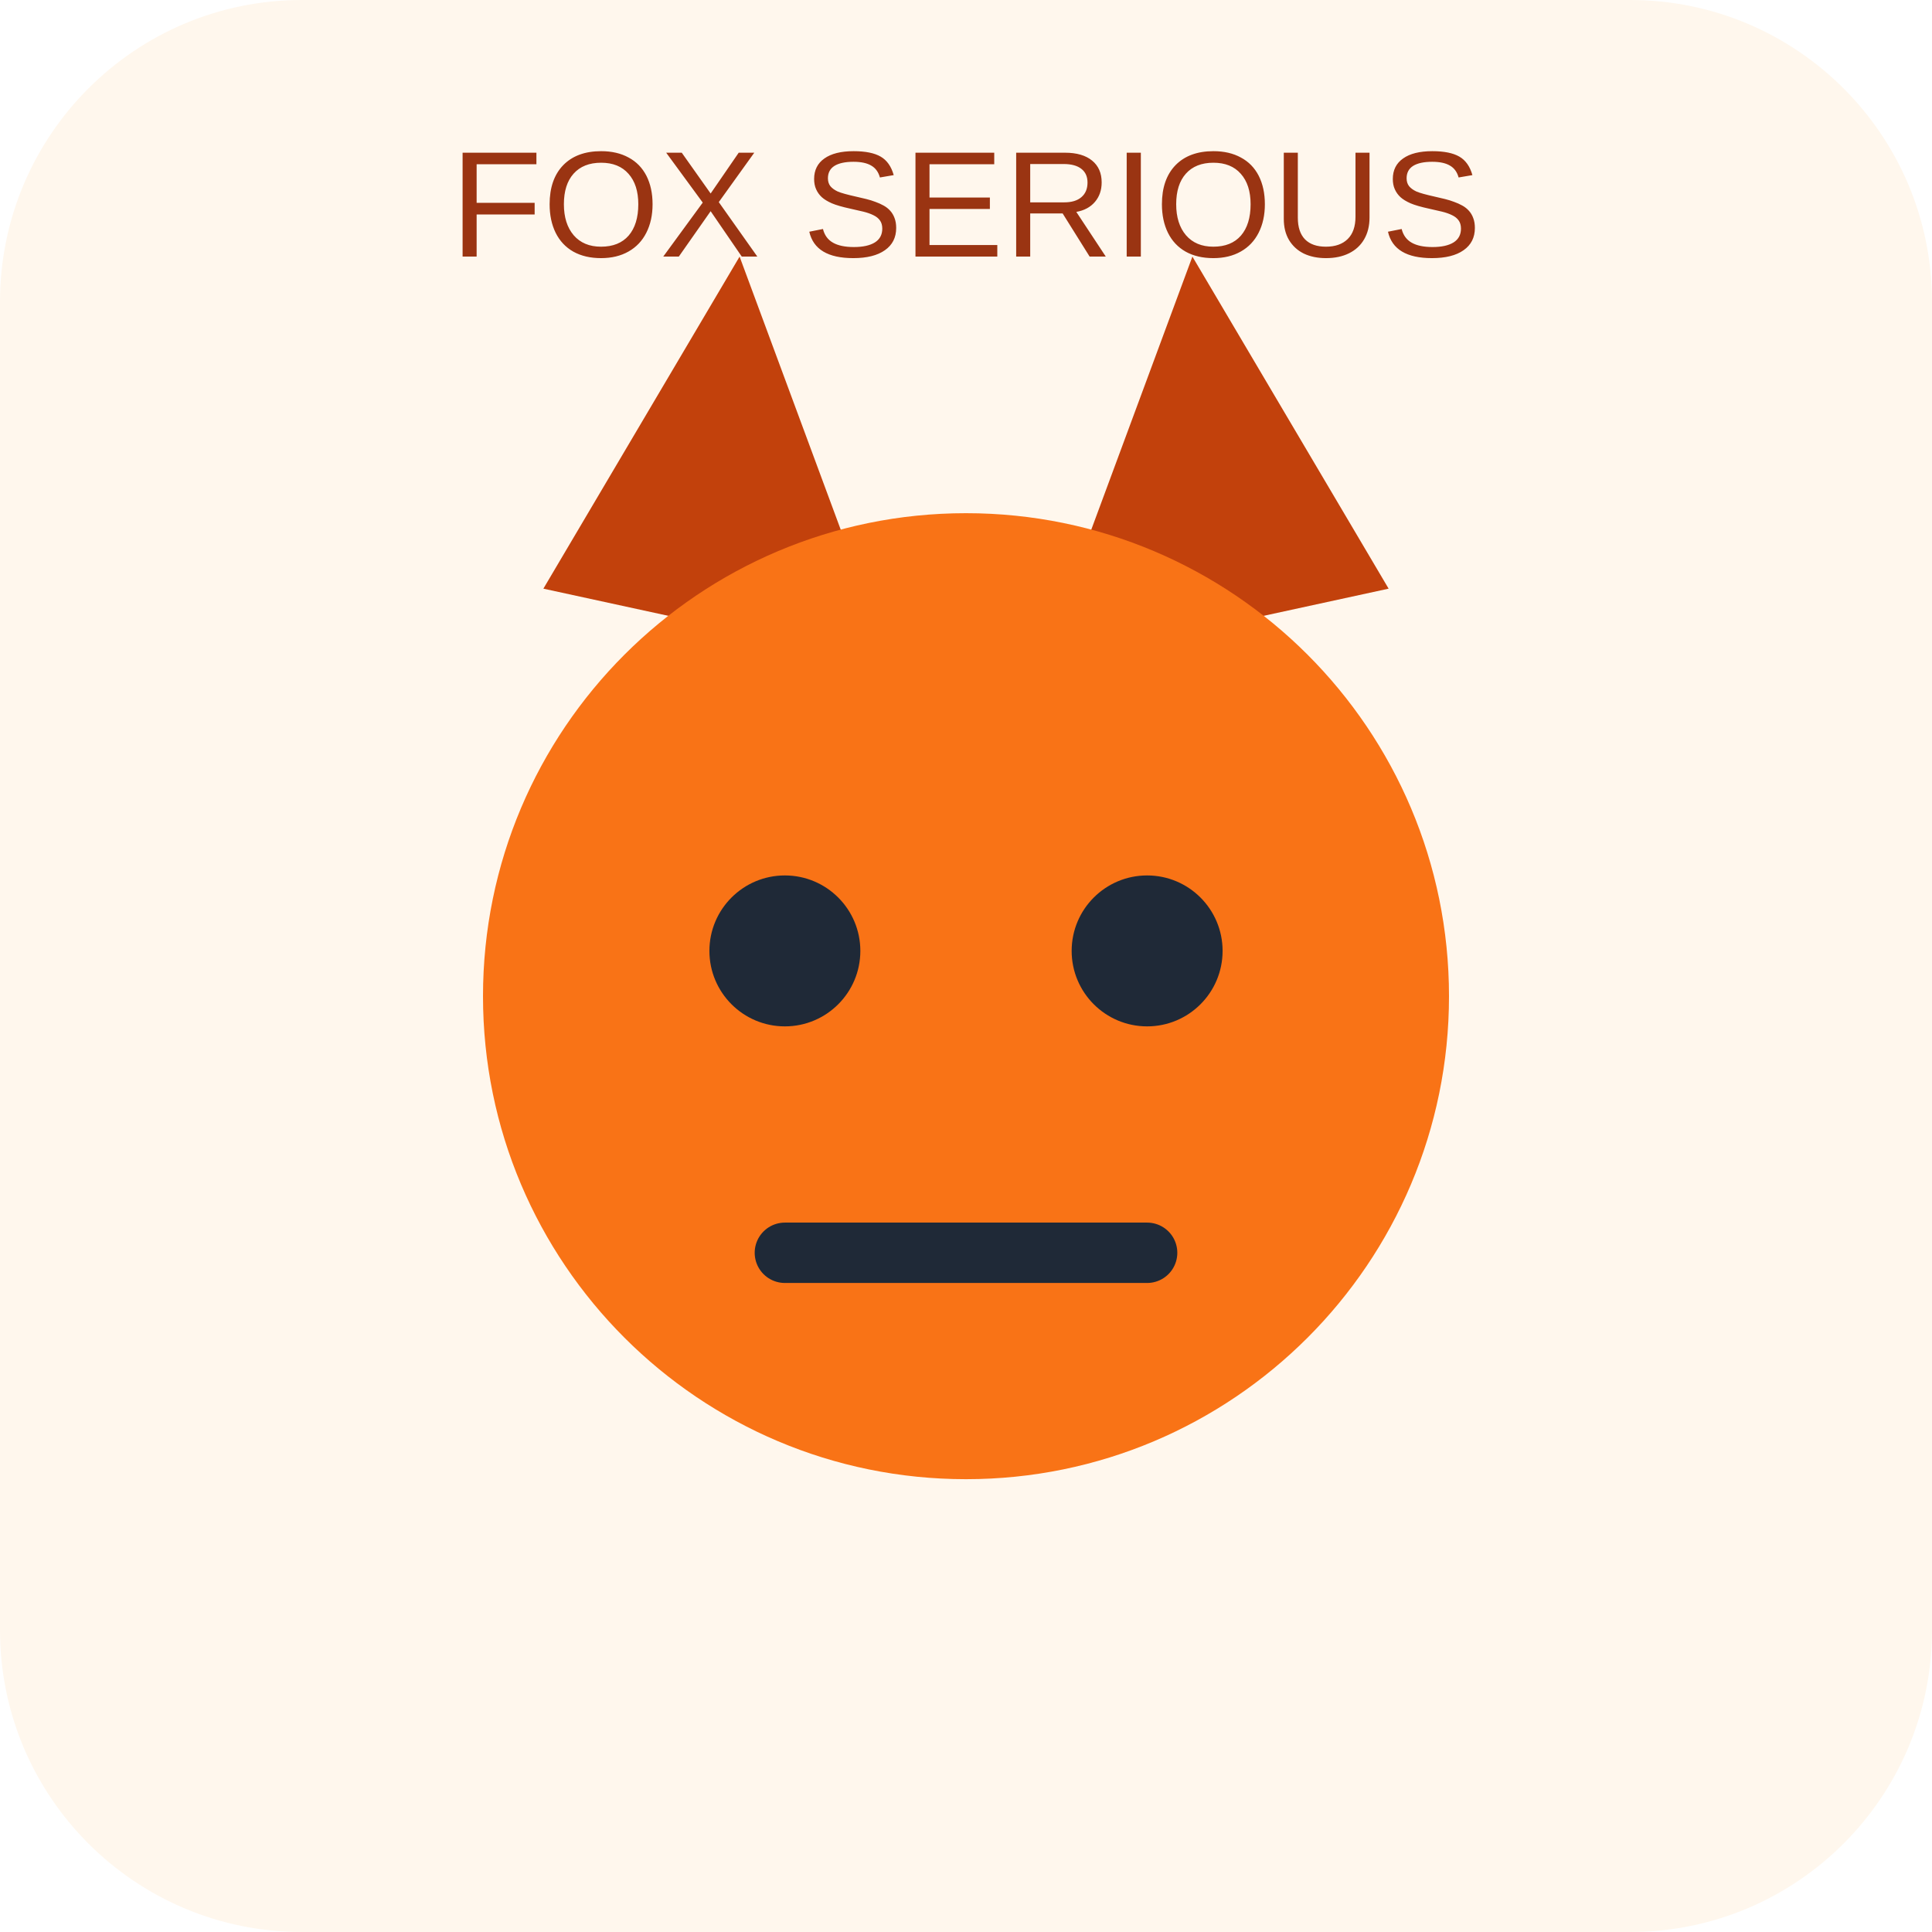
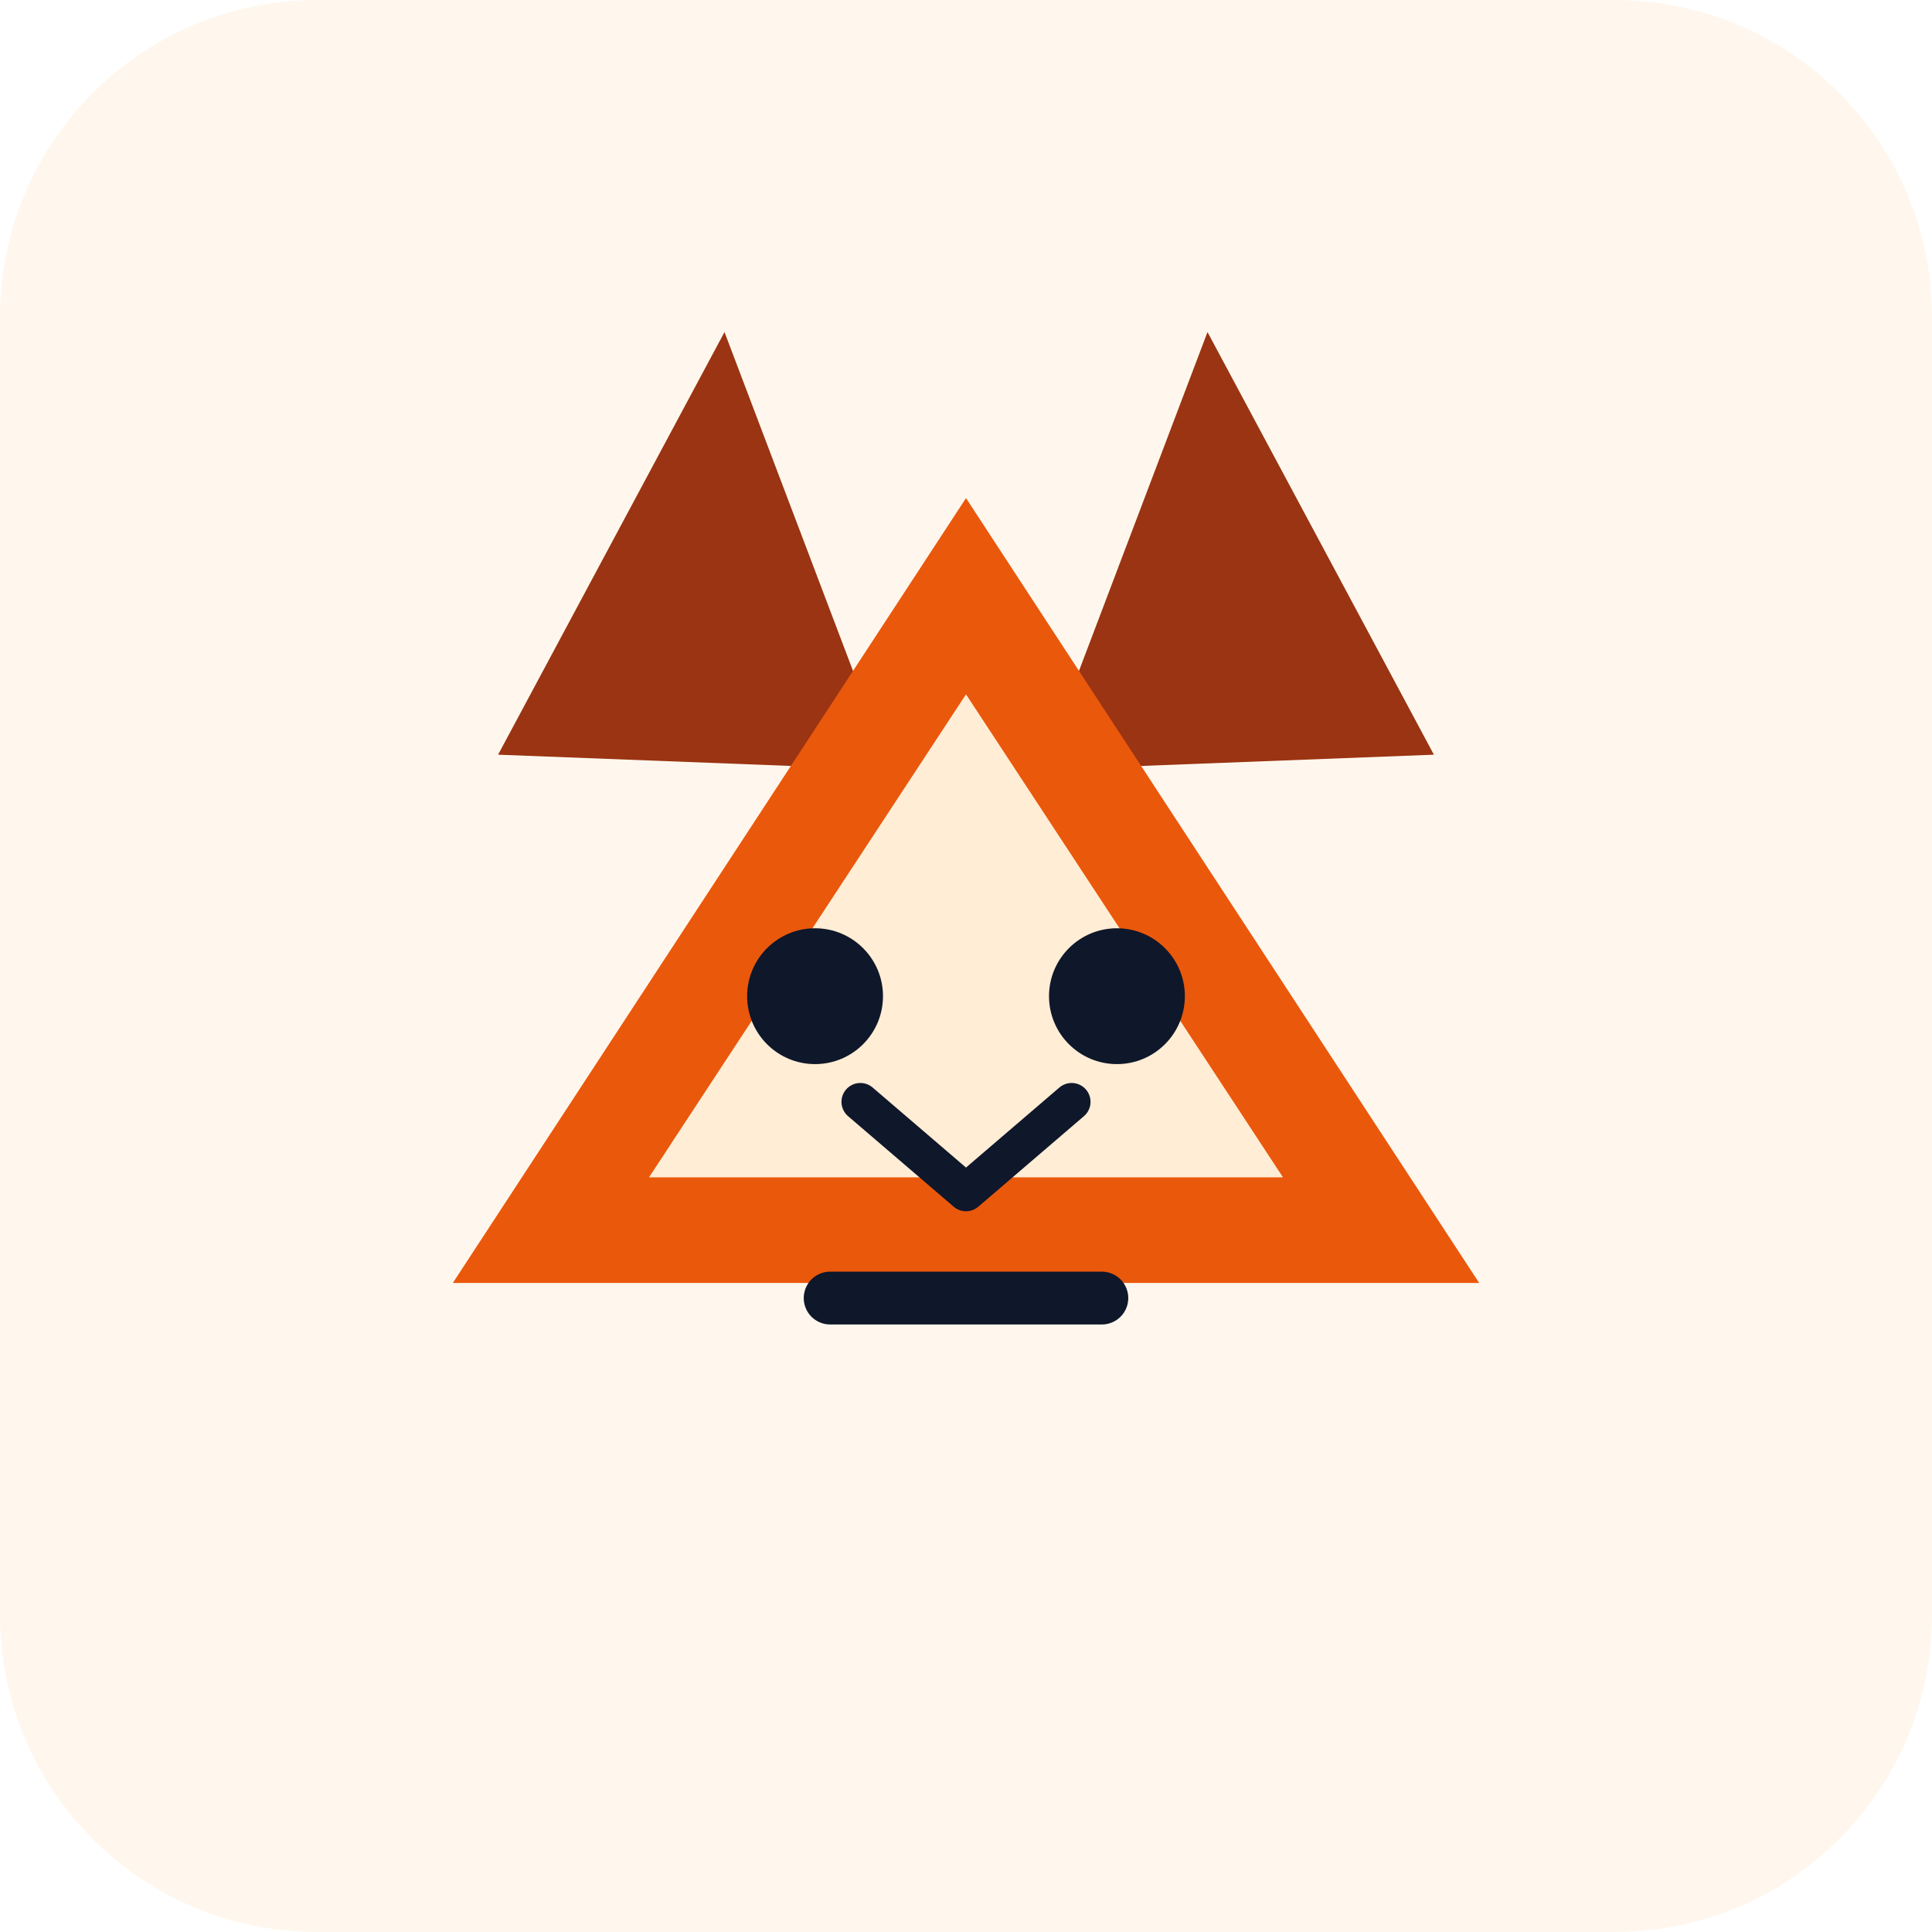
<svg xmlns="http://www.w3.org/2000/svg" viewBox="0 0 256 256">
-   <rect width="256" height="256" rx="40" fill="#fff7ed" />
-   <polygon points="72,78 98,34 118,88" fill="#c2410c" />
-   <polygon points="184,78 158,34 138,88" fill="#c2410c" />
-   <circle cx="128" cy="132" r="64" fill="#f97316" />
-   <circle cx="104" cy="126" r="10" fill="#1f2937" />
-   <circle cx="152" cy="126" r="10" fill="#1f2937" />
-   <line x1="104" y1="166" x2="152" y2="166" stroke="#1f2937" stroke-width="8" stroke-linecap="round" />
-   <text x="128" y="34" font-size="20" text-anchor="middle" fill="#9a3412" font-family="Arial">FOX SERIOUS</text>
+   <rect width="256" height="256" rx="42" fill="#fff7ed" />
+   <polygon points="66,100 96,44 118,102" fill="#9a3412" />
+   <polygon points="190,100 160,44 138,102" fill="#9a3412" />
+   <polygon points="128,66 196,170 60,170" fill="#ea580c" />
+   <polygon points="128,92 170,156 86,156" fill="#ffedd5" />
+   <circle cx="108" cy="132" r="9" fill="#0f172a" />
+   <circle cx="148" cy="132" r="9" fill="#0f172a" />
+   <path d="M114 146 L128 158 L142 146" stroke="#0f172a" stroke-width="5" fill="none" stroke-linecap="round" stroke-linejoin="round" />
+   <line x1="110" y1="172" x2="146" y2="172" stroke="#0f172a" stroke-width="7" stroke-linecap="round" />
</svg>
